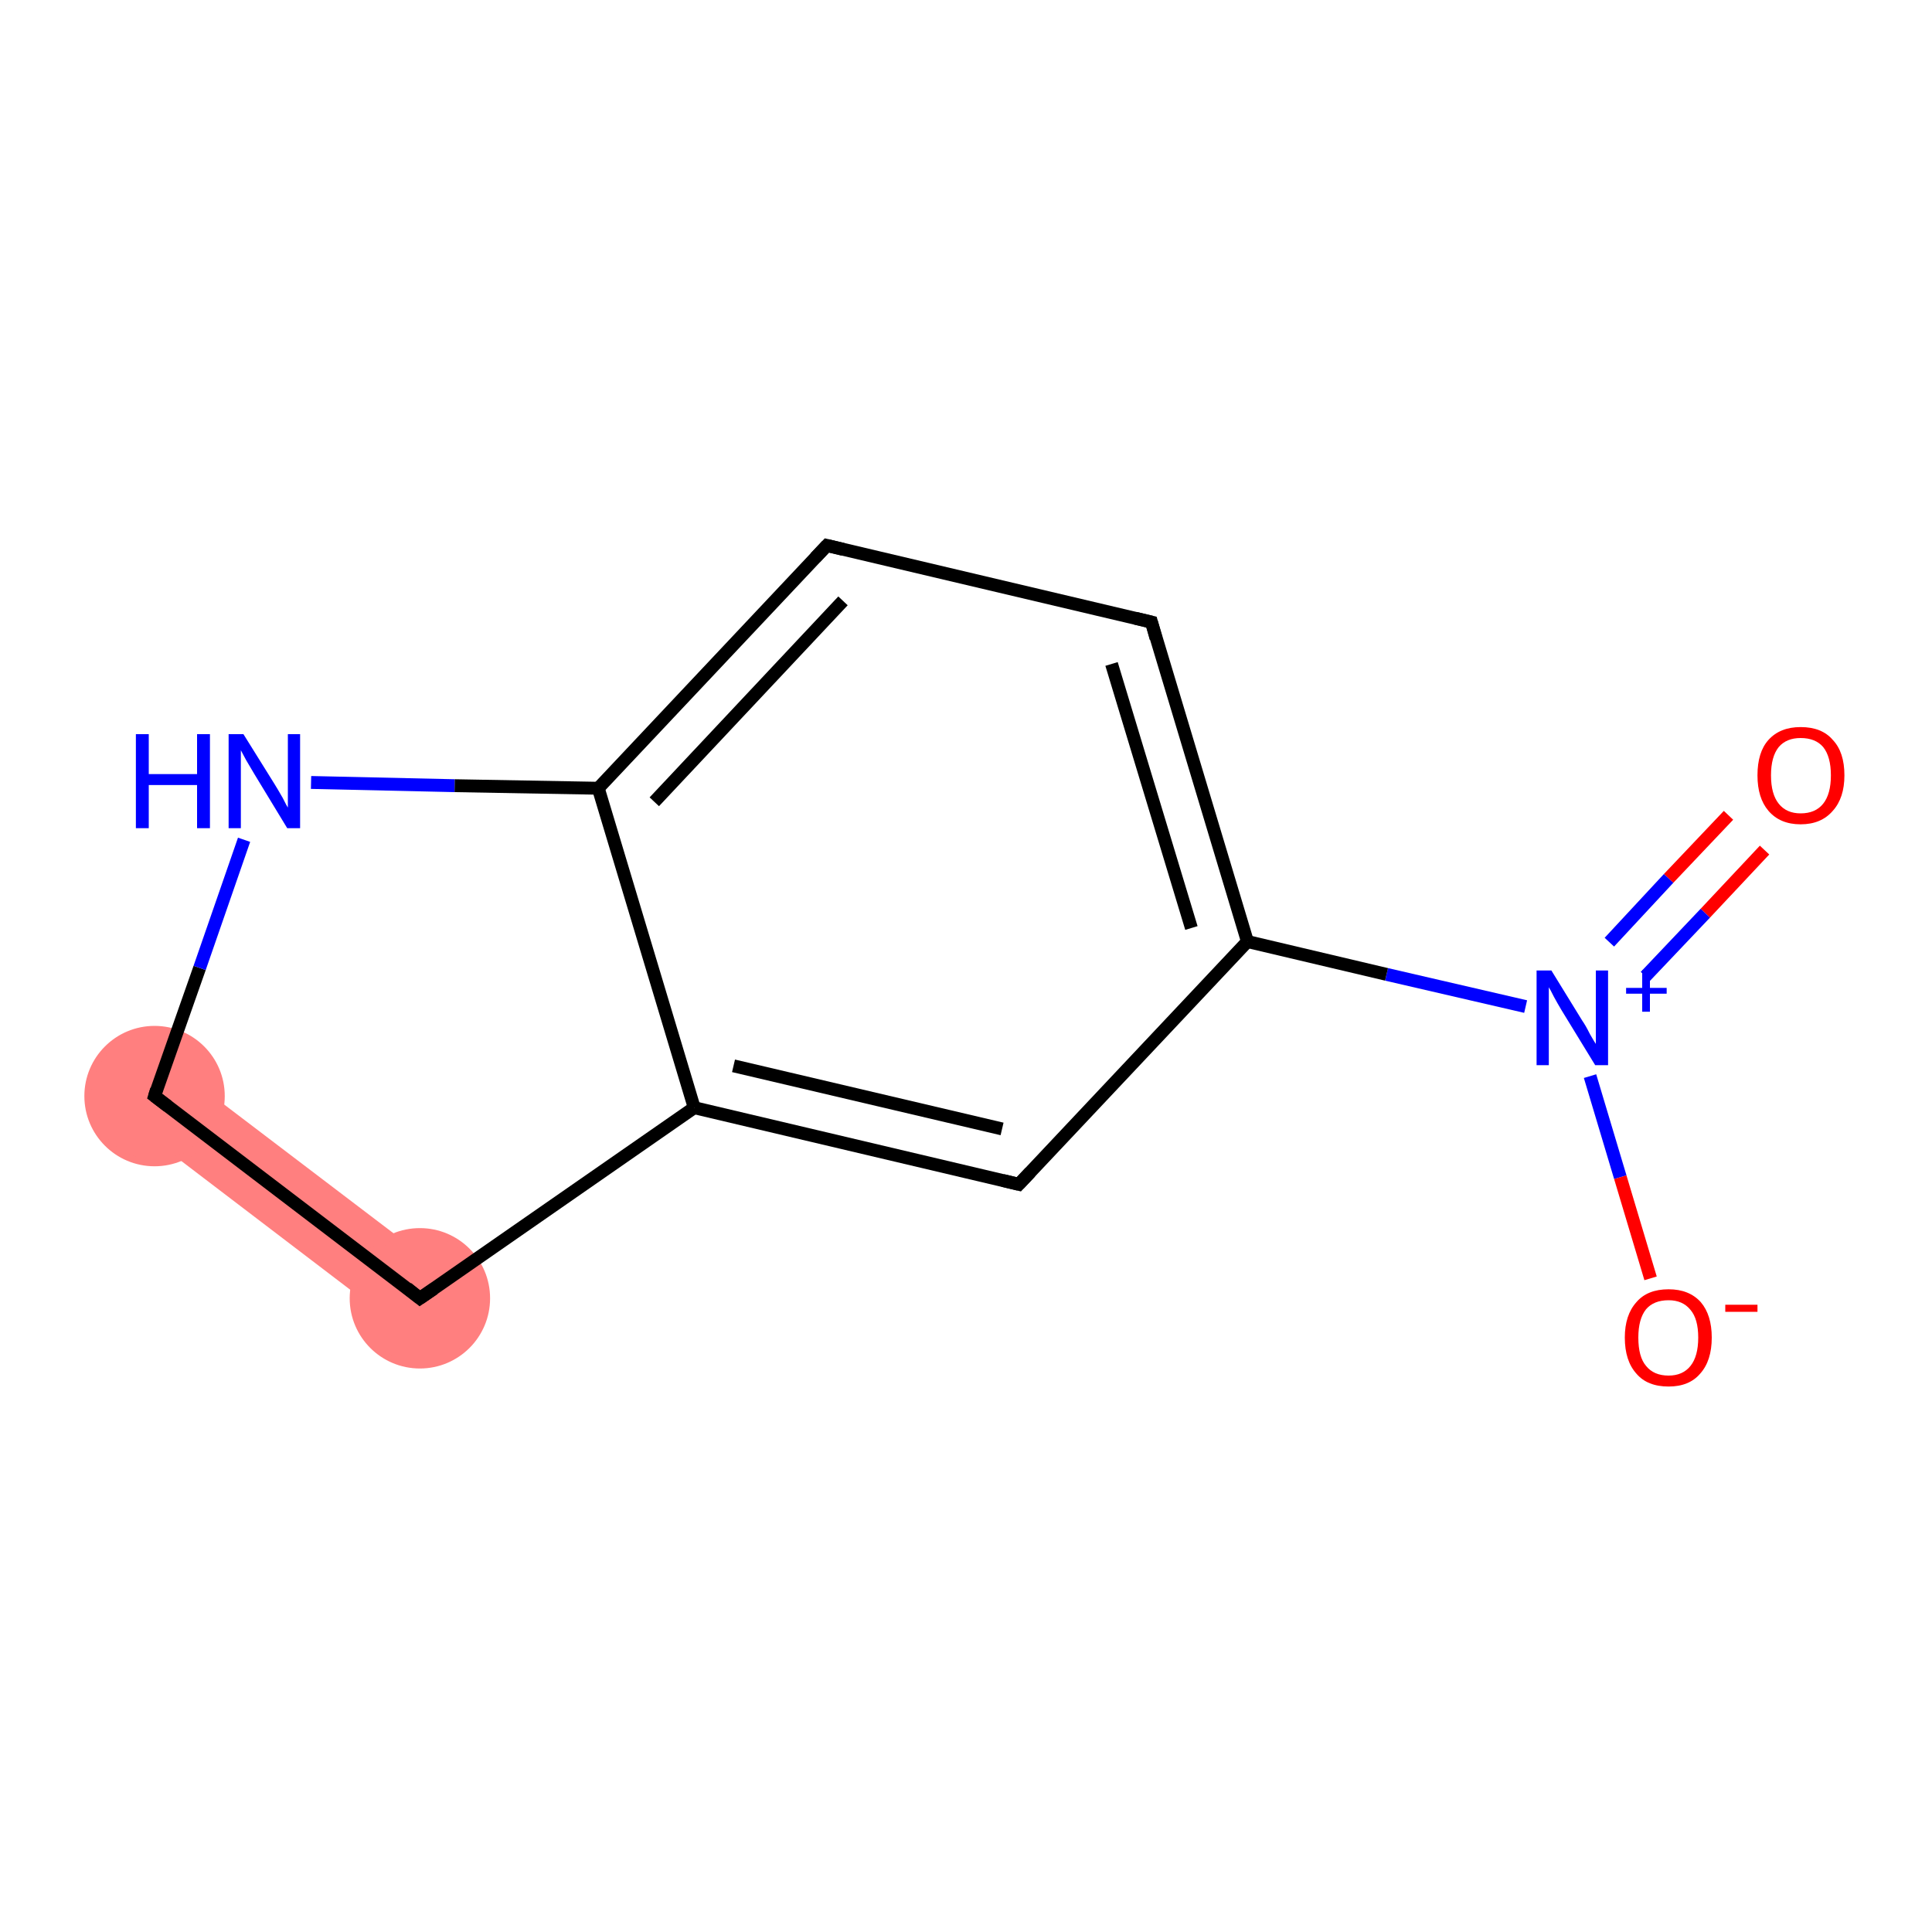
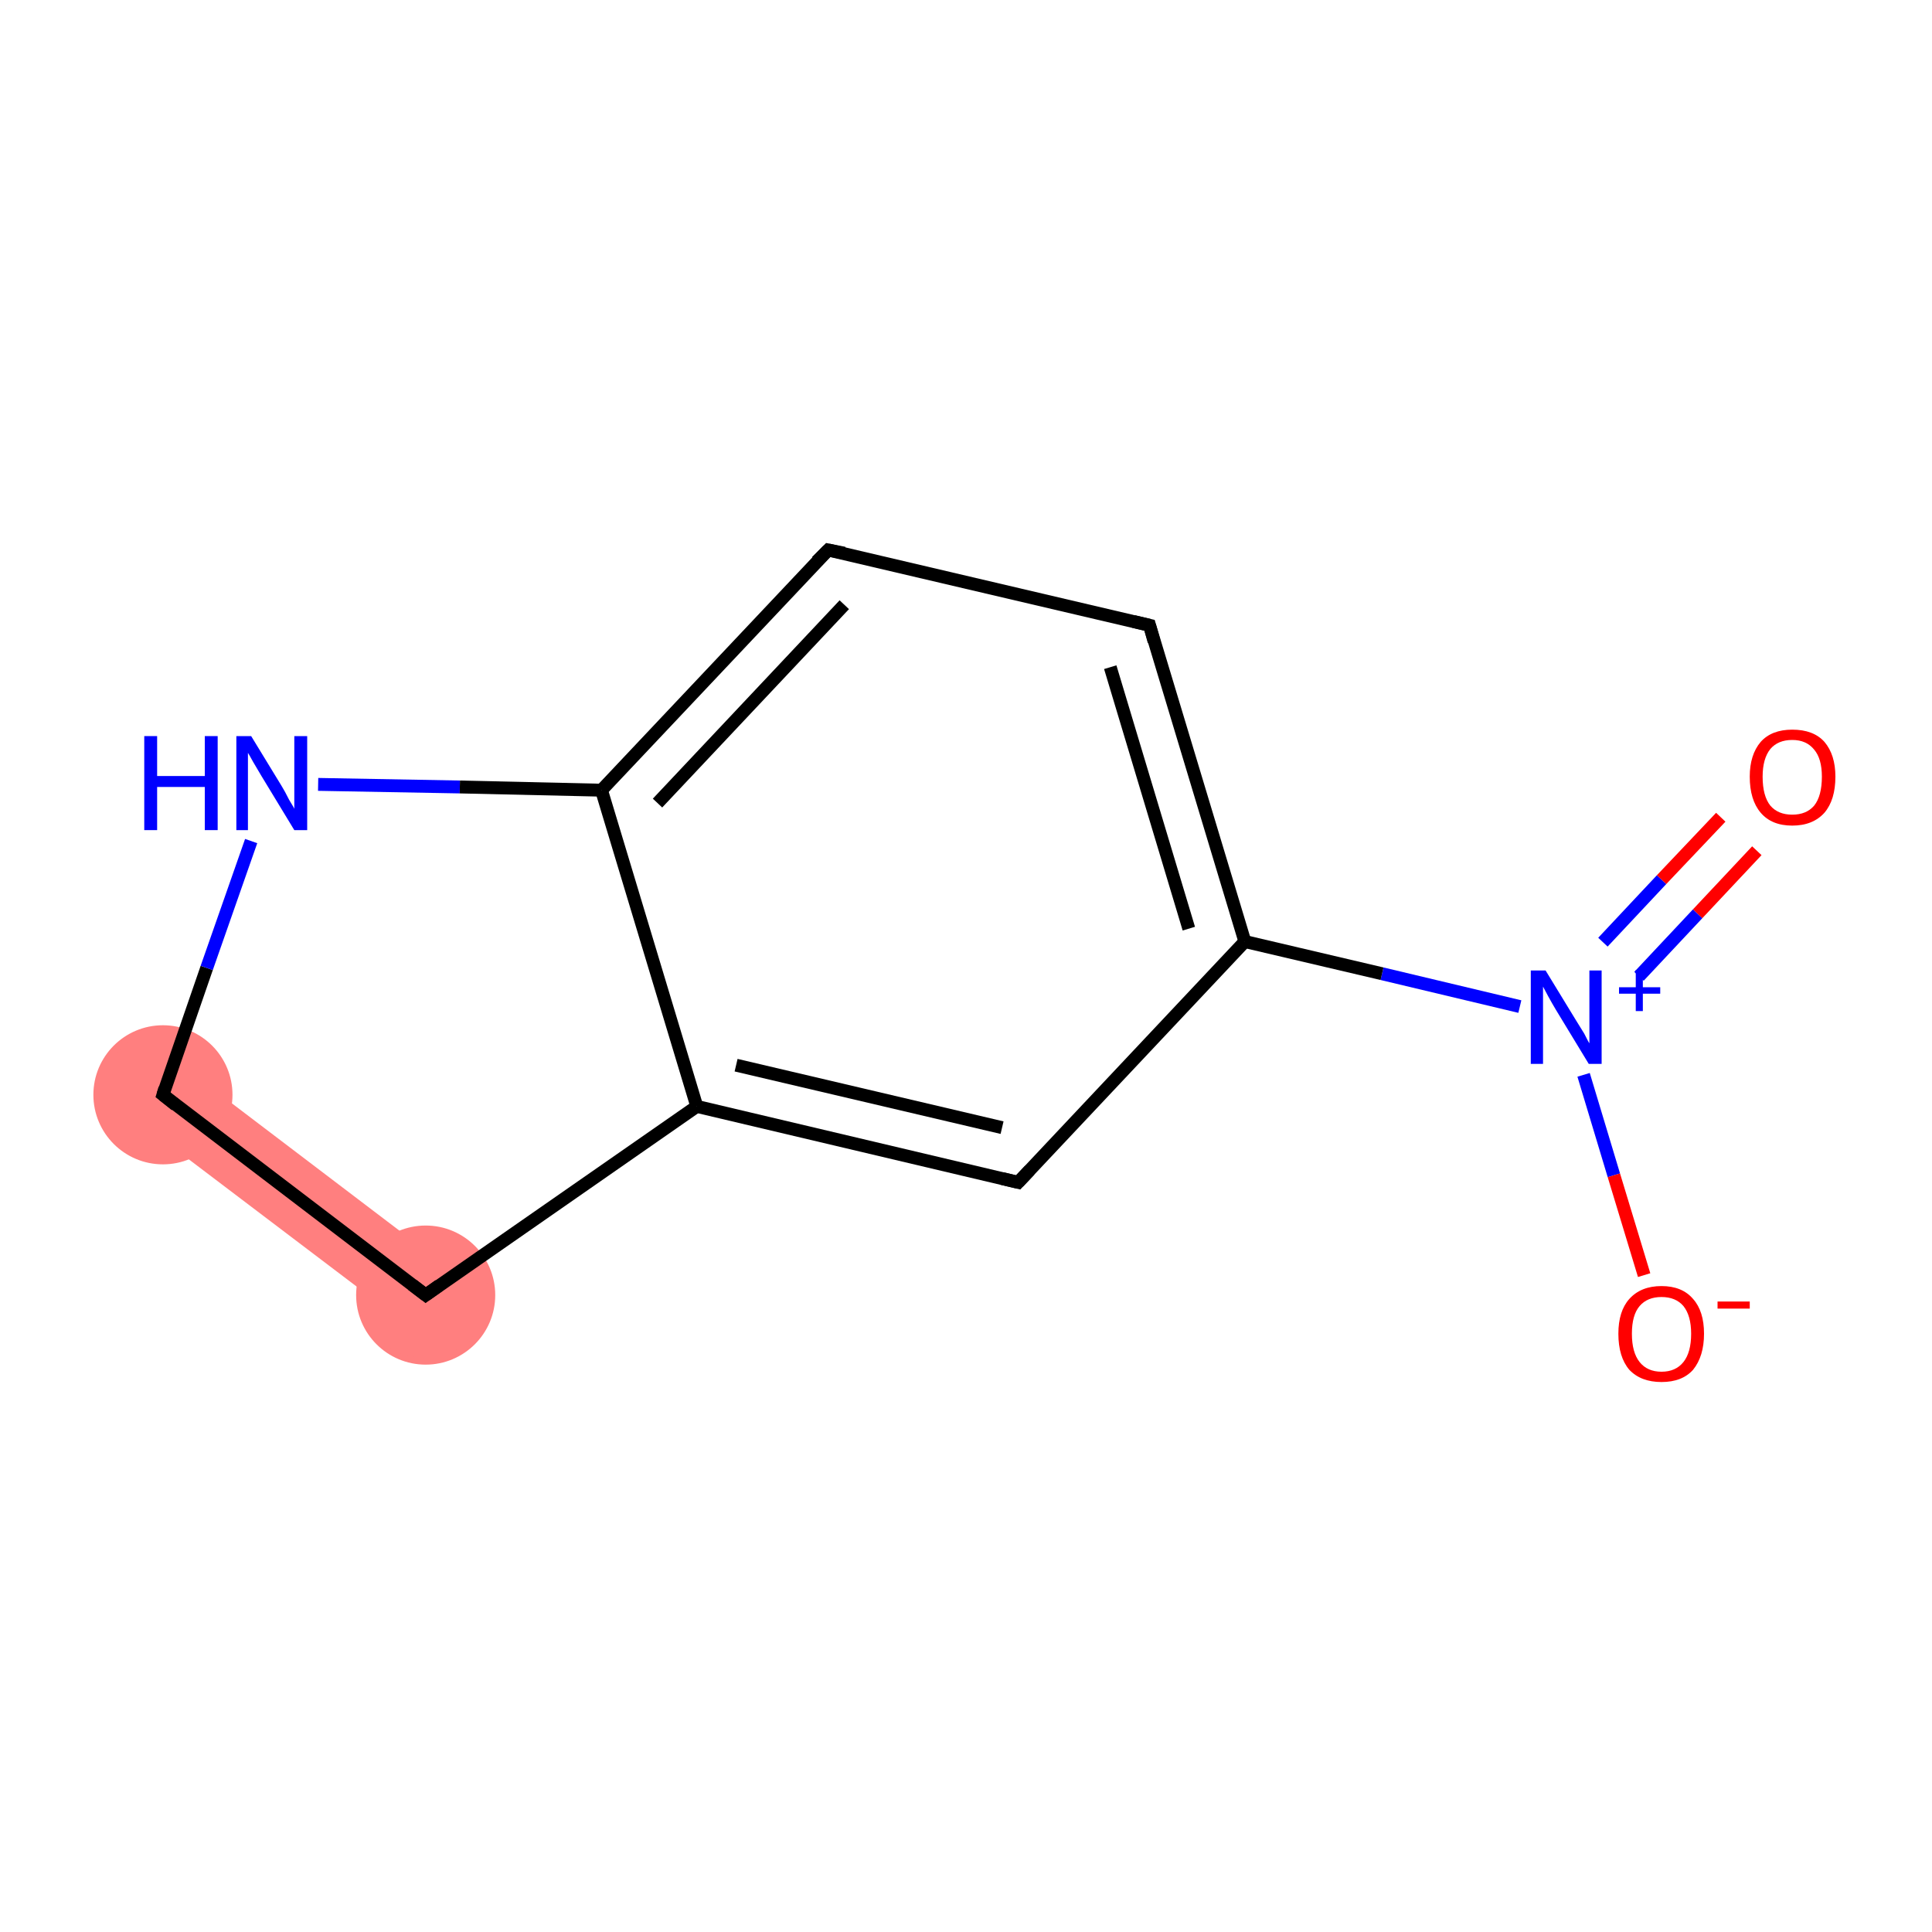
<svg xmlns="http://www.w3.org/2000/svg" version="1.1" baseProfile="full" xml:space="preserve" width="300px" height="300px" viewBox="0 0 300 300">
  <rect style="opacity:1.0;fill:#FFFFFF;stroke:none" width="300.0" height="300.0" x="0.0" y="0.0"> </rect>
-   <path class="bond-9 atom-9 atom-10" d="M 27.3,165.8 L 68.6,197.2 L 61.9,206.0 L 20.7,174.6 Z" style="fill:#FF7F7F;fill-rule:evenodd;fill-opacity:1;stroke:#FF7F7F;stroke-width:0.0px;stroke-linecap:butt;stroke-linejoin:miter;stroke-opacity:1;" />
-   <ellipse cx="65.2" cy="201.6" rx="10.4" ry="10.4" class="atom-9" style="fill:#FF7F7F;fill-rule:evenodd;stroke:#FF7F7F;stroke-width:1.0px;stroke-linecap:butt;stroke-linejoin:miter;stroke-opacity:1" />
-   <ellipse cx="24.0" cy="170.2" rx="10.4" ry="10.4" class="atom-10" style="fill:#FF7F7F;fill-rule:evenodd;stroke:#FF7F7F;stroke-width:1.0px;stroke-linecap:butt;stroke-linejoin:miter;stroke-opacity:1" />
-   <path class="bond-0 atom-0 atom-1" d="M 274.0,132.0 L 264.8,141.8" style="fill:none;fill-rule:evenodd;stroke:#FF0000;stroke-width:2.0px;stroke-linecap:butt;stroke-linejoin:miter;stroke-opacity:1" />
-   <path class="bond-0 atom-0 atom-1" d="M 264.8,141.8 L 255.5,151.6" style="fill:none;fill-rule:evenodd;stroke:#0000FF;stroke-width:2.0px;stroke-linecap:butt;stroke-linejoin:miter;stroke-opacity:1" />
-   <path class="bond-0 atom-0 atom-1" d="M 268.4,126.6 L 259.1,136.4" style="fill:none;fill-rule:evenodd;stroke:#FF0000;stroke-width:2.0px;stroke-linecap:butt;stroke-linejoin:miter;stroke-opacity:1" />
-   <path class="bond-0 atom-0 atom-1" d="M 259.1,136.4 L 249.9,146.3" style="fill:none;fill-rule:evenodd;stroke:#0000FF;stroke-width:2.0px;stroke-linecap:butt;stroke-linejoin:miter;stroke-opacity:1" />
-   <path class="bond-1 atom-1 atom-2" d="M 246.9,167.1 L 251.6,182.8" style="fill:none;fill-rule:evenodd;stroke:#0000FF;stroke-width:2.0px;stroke-linecap:butt;stroke-linejoin:miter;stroke-opacity:1" />
-   <path class="bond-1 atom-1 atom-2" d="M 251.6,182.8 L 256.3,198.5" style="fill:none;fill-rule:evenodd;stroke:#FF0000;stroke-width:2.0px;stroke-linecap:butt;stroke-linejoin:miter;stroke-opacity:1" />
-   <path class="bond-2 atom-1 atom-3" d="M 236.9,156.3 L 215.3,151.3" style="fill:none;fill-rule:evenodd;stroke:#0000FF;stroke-width:2.0px;stroke-linecap:butt;stroke-linejoin:miter;stroke-opacity:1" />
-   <path class="bond-2 atom-1 atom-3" d="M 215.3,151.3 L 193.7,146.2" style="fill:none;fill-rule:evenodd;stroke:#000000;stroke-width:2.0px;stroke-linecap:butt;stroke-linejoin:miter;stroke-opacity:1" />
-   <path class="bond-3 atom-3 atom-4" d="M 193.7,146.2 L 178.8,96.6" style="fill:none;fill-rule:evenodd;stroke:#000000;stroke-width:2.0px;stroke-linecap:butt;stroke-linejoin:miter;stroke-opacity:1" />
-   <path class="bond-3 atom-3 atom-4" d="M 185.0,144.1 L 172.6,103.1" style="fill:none;fill-rule:evenodd;stroke:#000000;stroke-width:2.0px;stroke-linecap:butt;stroke-linejoin:miter;stroke-opacity:1" />
-   <path class="bond-4 atom-4 atom-5" d="M 178.8,96.6 L 128.4,84.7" style="fill:none;fill-rule:evenodd;stroke:#000000;stroke-width:2.0px;stroke-linecap:butt;stroke-linejoin:miter;stroke-opacity:1" />
-   <path class="bond-5 atom-5 atom-6" d="M 128.4,84.7 L 92.9,122.4" style="fill:none;fill-rule:evenodd;stroke:#000000;stroke-width:2.0px;stroke-linecap:butt;stroke-linejoin:miter;stroke-opacity:1" />
-   <path class="bond-5 atom-5 atom-6" d="M 130.9,93.3 L 101.6,124.5" style="fill:none;fill-rule:evenodd;stroke:#000000;stroke-width:2.0px;stroke-linecap:butt;stroke-linejoin:miter;stroke-opacity:1" />
-   <path class="bond-6 atom-6 atom-7" d="M 92.9,122.4 L 107.8,172.0" style="fill:none;fill-rule:evenodd;stroke:#000000;stroke-width:2.0px;stroke-linecap:butt;stroke-linejoin:miter;stroke-opacity:1" />
-   <path class="bond-7 atom-7 atom-8" d="M 107.8,172.0 L 158.2,183.9" style="fill:none;fill-rule:evenodd;stroke:#000000;stroke-width:2.0px;stroke-linecap:butt;stroke-linejoin:miter;stroke-opacity:1" />
-   <path class="bond-7 atom-7 atom-8" d="M 113.9,165.5 L 155.6,175.3" style="fill:none;fill-rule:evenodd;stroke:#000000;stroke-width:2.0px;stroke-linecap:butt;stroke-linejoin:miter;stroke-opacity:1" />
-   <path class="bond-8 atom-7 atom-9" d="M 107.8,172.0 L 65.2,201.6" style="fill:none;fill-rule:evenodd;stroke:#000000;stroke-width:2.0px;stroke-linecap:butt;stroke-linejoin:miter;stroke-opacity:1" />
-   <path class="bond-9 atom-9 atom-10" d="M 65.2,201.6 L 24.0,170.2" style="fill:none;fill-rule:evenodd;stroke:#000000;stroke-width:2.0px;stroke-linecap:butt;stroke-linejoin:miter;stroke-opacity:1" />
-   <path class="bond-10 atom-10 atom-11" d="M 24.0,170.2 L 31.0,150.3" style="fill:none;fill-rule:evenodd;stroke:#000000;stroke-width:2.0px;stroke-linecap:butt;stroke-linejoin:miter;stroke-opacity:1" />
-   <path class="bond-10 atom-10 atom-11" d="M 31.0,150.3 L 37.9,130.4" style="fill:none;fill-rule:evenodd;stroke:#0000FF;stroke-width:2.0px;stroke-linecap:butt;stroke-linejoin:miter;stroke-opacity:1" />
-   <path class="bond-11 atom-8 atom-3" d="M 158.2,183.9 L 193.7,146.2" style="fill:none;fill-rule:evenodd;stroke:#000000;stroke-width:2.0px;stroke-linecap:butt;stroke-linejoin:miter;stroke-opacity:1" />
-   <path class="bond-12 atom-11 atom-6" d="M 48.3,121.5 L 70.6,122.0" style="fill:none;fill-rule:evenodd;stroke:#0000FF;stroke-width:2.0px;stroke-linecap:butt;stroke-linejoin:miter;stroke-opacity:1" />
-   <path class="bond-12 atom-11 atom-6" d="M 70.6,122.0 L 92.9,122.4" style="fill:none;fill-rule:evenodd;stroke:#000000;stroke-width:2.0px;stroke-linecap:butt;stroke-linejoin:miter;stroke-opacity:1" />
-   <path d="M 179.5,99.1 L 178.8,96.6 L 176.3,96.0" style="fill:none;stroke:#000000;stroke-width:2.0px;stroke-linecap:butt;stroke-linejoin:miter;stroke-opacity:1;" />
-   <path d="M 130.9,85.3 L 128.4,84.7 L 126.6,86.6" style="fill:none;stroke:#000000;stroke-width:2.0px;stroke-linecap:butt;stroke-linejoin:miter;stroke-opacity:1;" />
-   <path d="M 155.7,183.3 L 158.2,183.9 L 160.0,182.0" style="fill:none;stroke:#000000;stroke-width:2.0px;stroke-linecap:butt;stroke-linejoin:miter;stroke-opacity:1;" />
-   <path d="M 67.4,200.1 L 65.2,201.6 L 63.2,200.0" style="fill:none;stroke:#000000;stroke-width:2.0px;stroke-linecap:butt;stroke-linejoin:miter;stroke-opacity:1;" />
-   <path d="M 26.1,171.8 L 24.0,170.2 L 24.3,169.2" style="fill:none;stroke:#000000;stroke-width:2.0px;stroke-linecap:butt;stroke-linejoin:miter;stroke-opacity:1;" />
-   <path class="atom-0" d="M 272.9 120.4 Q 272.9 116.8, 274.6 114.9 Q 276.4 112.9, 279.6 112.9 Q 282.9 112.9, 284.6 114.9 Q 286.4 116.8, 286.4 120.4 Q 286.4 123.9, 284.6 125.9 Q 282.8 128.0, 279.6 128.0 Q 276.4 128.0, 274.6 125.9 Q 272.9 123.9, 272.9 120.4 M 279.6 126.3 Q 281.9 126.3, 283.1 124.8 Q 284.3 123.3, 284.3 120.4 Q 284.3 117.5, 283.1 116.0 Q 281.9 114.6, 279.6 114.6 Q 277.4 114.6, 276.2 116.0 Q 275.0 117.5, 275.0 120.4 Q 275.0 123.3, 276.2 124.8 Q 277.4 126.3, 279.6 126.3 " fill="#FF0000" />
-   <path class="atom-1" d="M 240.9 150.7 L 245.7 158.5 Q 246.2 159.2, 246.9 160.6 Q 247.7 162.0, 247.8 162.1 L 247.8 150.7 L 249.7 150.7 L 249.7 165.4 L 247.7 165.4 L 242.5 156.9 Q 241.9 155.9, 241.3 154.8 Q 240.7 153.6, 240.5 153.3 L 240.5 165.4 L 238.6 165.4 L 238.6 150.7 L 240.9 150.7 " fill="#0000FF" />
-   <path class="atom-1" d="M 252.5 153.4 L 255.0 153.4 L 255.0 150.6 L 256.2 150.6 L 256.2 153.4 L 258.8 153.4 L 258.8 154.3 L 256.2 154.3 L 256.2 157.1 L 255.0 157.1 L 255.0 154.3 L 252.5 154.3 L 252.5 153.4 " fill="#0000FF" />
-   <path class="atom-2" d="M 252.3 207.7 Q 252.3 204.2, 254.1 202.2 Q 255.8 200.2, 259.1 200.2 Q 262.3 200.2, 264.1 202.2 Q 265.8 204.2, 265.8 207.7 Q 265.8 211.3, 264.0 213.3 Q 262.3 215.3, 259.1 215.3 Q 255.8 215.3, 254.1 213.3 Q 252.3 211.3, 252.3 207.7 M 259.1 213.6 Q 261.3 213.6, 262.5 212.1 Q 263.7 210.6, 263.7 207.7 Q 263.7 204.8, 262.5 203.4 Q 261.3 201.9, 259.1 201.9 Q 256.8 201.9, 255.6 203.3 Q 254.4 204.8, 254.4 207.7 Q 254.4 210.7, 255.6 212.1 Q 256.8 213.6, 259.1 213.6 " fill="#FF0000" />
-   <path class="atom-2" d="M 267.9 202.6 L 272.9 202.6 L 272.9 203.7 L 267.9 203.7 L 267.9 202.6 " fill="#FF0000" />
-   <path class="atom-11" d="M 21.1 114.0 L 23.1 114.0 L 23.1 120.2 L 30.6 120.2 L 30.6 114.0 L 32.6 114.0 L 32.6 128.6 L 30.6 128.6 L 30.6 121.9 L 23.1 121.9 L 23.1 128.6 L 21.1 128.6 L 21.1 114.0 " fill="#0000FF" />
-   <path class="atom-11" d="M 37.8 114.0 L 42.6 121.7 Q 43.1 122.5, 43.9 123.9 Q 44.6 125.3, 44.7 125.4 L 44.7 114.0 L 46.6 114.0 L 46.6 128.6 L 44.6 128.6 L 39.5 120.2 Q 38.9 119.2, 38.2 118.0 Q 37.6 116.9, 37.4 116.5 L 37.4 128.6 L 35.5 128.6 L 35.5 114.0 L 37.8 114.0 " fill="#0000FF" />
+   <path class="bond-9 atom-9 atom-10" d="M 28.6,165.7 L 69.4,196.7 L 62.8,205.4 L 21.9,174.4 Z" style="fill:#FF7F7F;fill-rule:evenodd;fill-opacity:1;stroke:#FF7F7F;stroke-width:0.0px;stroke-linecap:butt;stroke-linejoin:miter;stroke-opacity:1;" />
+   <ellipse cx="66.1" cy="201.1" rx="10.3" ry="10.3" class="atom-9" style="fill:#FF7F7F;fill-rule:evenodd;stroke:#FF7F7F;stroke-width:1.0px;stroke-linecap:butt;stroke-linejoin:miter;stroke-opacity:1" />
+   <ellipse cx="25.3" cy="170.0" rx="10.3" ry="10.3" class="atom-10" style="fill:#FF7F7F;fill-rule:evenodd;stroke:#FF7F7F;stroke-width:1.0px;stroke-linecap:butt;stroke-linejoin:miter;stroke-opacity:1" />
+   <path class="bond-0 atom-0 atom-1" d="M 272.8,132.1 L 263.6,141.9" style="fill:none;fill-rule:evenodd;stroke:#FF0000;stroke-width:2.0px;stroke-linecap:butt;stroke-linejoin:miter;stroke-opacity:1" />
+   <path class="bond-0 atom-0 atom-1" d="M 263.6,141.9 L 254.5,151.6" style="fill:none;fill-rule:evenodd;stroke:#0000FF;stroke-width:2.0px;stroke-linecap:butt;stroke-linejoin:miter;stroke-opacity:1" />
+   <path class="bond-0 atom-0 atom-1" d="M 267.2,126.9 L 258.0,136.6" style="fill:none;fill-rule:evenodd;stroke:#FF0000;stroke-width:2.0px;stroke-linecap:butt;stroke-linejoin:miter;stroke-opacity:1" />
+   <path class="bond-0 atom-0 atom-1" d="M 258.0,136.6 L 248.9,146.3" style="fill:none;fill-rule:evenodd;stroke:#0000FF;stroke-width:2.0px;stroke-linecap:butt;stroke-linejoin:miter;stroke-opacity:1" />
+   <path class="bond-1 atom-1 atom-2" d="M 245.9,166.9 L 250.6,182.5" style="fill:none;fill-rule:evenodd;stroke:#0000FF;stroke-width:2.0px;stroke-linecap:butt;stroke-linejoin:miter;stroke-opacity:1" />
+   <path class="bond-1 atom-1 atom-2" d="M 250.6,182.5 L 255.3,198.0" style="fill:none;fill-rule:evenodd;stroke:#FF0000;stroke-width:2.0px;stroke-linecap:butt;stroke-linejoin:miter;stroke-opacity:1" />
+   <path class="bond-2 atom-1 atom-3" d="M 236.0,156.3 L 214.6,151.2" style="fill:none;fill-rule:evenodd;stroke:#0000FF;stroke-width:2.0px;stroke-linecap:butt;stroke-linejoin:miter;stroke-opacity:1" />
+   <path class="bond-2 atom-1 atom-3" d="M 214.6,151.2 L 193.3,146.2" style="fill:none;fill-rule:evenodd;stroke:#000000;stroke-width:2.0px;stroke-linecap:butt;stroke-linejoin:miter;stroke-opacity:1" />
+   <path class="bond-3 atom-3 atom-4" d="M 193.3,146.2 L 178.5,97.1" style="fill:none;fill-rule:evenodd;stroke:#000000;stroke-width:2.0px;stroke-linecap:butt;stroke-linejoin:miter;stroke-opacity:1" />
+   <path class="bond-3 atom-3 atom-4" d="M 184.6,144.2 L 172.4,103.6" style="fill:none;fill-rule:evenodd;stroke:#000000;stroke-width:2.0px;stroke-linecap:butt;stroke-linejoin:miter;stroke-opacity:1" />
+   <path class="bond-4 atom-4 atom-5" d="M 178.5,97.1 L 128.6,85.4" style="fill:none;fill-rule:evenodd;stroke:#000000;stroke-width:2.0px;stroke-linecap:butt;stroke-linejoin:miter;stroke-opacity:1" />
+   <path class="bond-5 atom-5 atom-6" d="M 128.6,85.4 L 93.4,122.7" style="fill:none;fill-rule:evenodd;stroke:#000000;stroke-width:2.0px;stroke-linecap:butt;stroke-linejoin:miter;stroke-opacity:1" />
+   <path class="bond-5 atom-5 atom-6" d="M 131.1,93.9 L 102.1,124.7" style="fill:none;fill-rule:evenodd;stroke:#000000;stroke-width:2.0px;stroke-linecap:butt;stroke-linejoin:miter;stroke-opacity:1" />
+   <path class="bond-6 atom-6 atom-7" d="M 93.4,122.7 L 108.2,171.8" style="fill:none;fill-rule:evenodd;stroke:#000000;stroke-width:2.0px;stroke-linecap:butt;stroke-linejoin:miter;stroke-opacity:1" />
+   <path class="bond-7 atom-7 atom-8" d="M 108.2,171.8 L 158.1,183.6" style="fill:none;fill-rule:evenodd;stroke:#000000;stroke-width:2.0px;stroke-linecap:butt;stroke-linejoin:miter;stroke-opacity:1" />
+   <path class="bond-7 atom-7 atom-8" d="M 114.3,165.4 L 155.6,175.1" style="fill:none;fill-rule:evenodd;stroke:#000000;stroke-width:2.0px;stroke-linecap:butt;stroke-linejoin:miter;stroke-opacity:1" />
+   <path class="bond-8 atom-7 atom-9" d="M 108.2,171.8 L 66.1,201.1" style="fill:none;fill-rule:evenodd;stroke:#000000;stroke-width:2.0px;stroke-linecap:butt;stroke-linejoin:miter;stroke-opacity:1" />
+   <path class="bond-9 atom-9 atom-10" d="M 66.1,201.1 L 25.3,170.0" style="fill:none;fill-rule:evenodd;stroke:#000000;stroke-width:2.0px;stroke-linecap:butt;stroke-linejoin:miter;stroke-opacity:1" />
+   <path class="bond-10 atom-10 atom-11" d="M 25.3,170.0 L 32.1,150.3" style="fill:none;fill-rule:evenodd;stroke:#000000;stroke-width:2.0px;stroke-linecap:butt;stroke-linejoin:miter;stroke-opacity:1" />
+   <path class="bond-10 atom-10 atom-11" d="M 32.1,150.3 L 39.0,130.6" style="fill:none;fill-rule:evenodd;stroke:#0000FF;stroke-width:2.0px;stroke-linecap:butt;stroke-linejoin:miter;stroke-opacity:1" />
+   <path class="bond-11 atom-8 atom-3" d="M 158.1,183.6 L 193.3,146.2" style="fill:none;fill-rule:evenodd;stroke:#000000;stroke-width:2.0px;stroke-linecap:butt;stroke-linejoin:miter;stroke-opacity:1" />
+   <path class="bond-12 atom-11 atom-6" d="M 49.4,121.8 L 71.4,122.2" style="fill:none;fill-rule:evenodd;stroke:#0000FF;stroke-width:2.0px;stroke-linecap:butt;stroke-linejoin:miter;stroke-opacity:1" />
+   <path class="bond-12 atom-11 atom-6" d="M 71.4,122.2 L 93.4,122.7" style="fill:none;fill-rule:evenodd;stroke:#000000;stroke-width:2.0px;stroke-linecap:butt;stroke-linejoin:miter;stroke-opacity:1" />
+   <path d="M 179.2,99.6 L 178.5,97.1 L 176.0,96.5" style="fill:none;stroke:#000000;stroke-width:2.0px;stroke-linecap:butt;stroke-linejoin:miter;stroke-opacity:1;" />
+   <path d="M 131.1,85.9 L 128.6,85.4 L 126.8,87.2" style="fill:none;stroke:#000000;stroke-width:2.0px;stroke-linecap:butt;stroke-linejoin:miter;stroke-opacity:1;" />
+   <path d="M 155.6,183.0 L 158.1,183.6 L 159.9,181.7" style="fill:none;stroke:#000000;stroke-width:2.0px;stroke-linecap:butt;stroke-linejoin:miter;stroke-opacity:1;" />
+   <path d="M 68.2,199.6 L 66.1,201.1 L 64.0,199.5" style="fill:none;stroke:#000000;stroke-width:2.0px;stroke-linecap:butt;stroke-linejoin:miter;stroke-opacity:1;" />
+   <path d="M 27.3,171.6 L 25.3,170.0 L 25.6,169.0" style="fill:none;stroke:#000000;stroke-width:2.0px;stroke-linecap:butt;stroke-linejoin:miter;stroke-opacity:1;" />
+   <path class="atom-0" d="M 271.7 120.6 Q 271.7 117.2, 273.4 115.2 Q 275.1 113.3, 278.3 113.3 Q 281.6 113.3, 283.3 115.2 Q 285.0 117.2, 285.0 120.6 Q 285.0 124.2, 283.3 126.2 Q 281.5 128.2, 278.3 128.2 Q 275.1 128.2, 273.4 126.2 Q 271.7 124.2, 271.7 120.6 M 278.3 126.5 Q 280.5 126.5, 281.7 125.1 Q 282.9 123.6, 282.9 120.6 Q 282.9 117.8, 281.7 116.4 Q 280.5 114.9, 278.3 114.9 Q 276.1 114.9, 274.9 116.3 Q 273.7 117.8, 273.7 120.6 Q 273.7 123.6, 274.9 125.1 Q 276.1 126.5, 278.3 126.5 " fill="#FF0000" />
+   <path class="atom-1" d="M 240.0 150.7 L 244.7 158.4 Q 245.2 159.2, 246.0 160.5 Q 246.7 161.9, 246.8 162.0 L 246.8 150.7 L 248.7 150.7 L 248.7 165.2 L 246.7 165.2 L 241.6 156.8 Q 241.0 155.8, 240.4 154.7 Q 239.8 153.6, 239.6 153.2 L 239.6 165.2 L 237.7 165.2 L 237.7 150.7 L 240.0 150.7 " fill="#0000FF" />
+   <path class="atom-1" d="M 251.4 153.3 L 254.0 153.3 L 254.0 150.6 L 255.1 150.6 L 255.1 153.3 L 257.8 153.3 L 257.8 154.3 L 255.1 154.3 L 255.1 157.0 L 254.0 157.0 L 254.0 154.3 L 251.4 154.3 L 251.4 153.3 " fill="#0000FF" />
+   <path class="atom-2" d="M 251.3 207.1 Q 251.3 203.6, 253.0 201.7 Q 254.8 199.7, 258.0 199.7 Q 261.2 199.7, 262.9 201.7 Q 264.6 203.6, 264.6 207.1 Q 264.6 210.6, 262.9 212.7 Q 261.2 214.6, 258.0 214.6 Q 254.8 214.6, 253.0 212.7 Q 251.3 210.7, 251.3 207.1 M 258.0 213.0 Q 260.2 213.0, 261.4 211.5 Q 262.6 210.0, 262.6 207.1 Q 262.6 204.3, 261.4 202.8 Q 260.2 201.4, 258.0 201.4 Q 255.8 201.4, 254.6 202.8 Q 253.4 204.2, 253.4 207.1 Q 253.4 210.0, 254.6 211.5 Q 255.8 213.0, 258.0 213.0 " fill="#FF0000" />
+   <path class="atom-2" d="M 266.7 202.1 L 271.7 202.1 L 271.7 203.2 L 266.7 203.2 L 266.7 202.1 " fill="#FF0000" />
+   <path class="atom-11" d="M 22.4 114.3 L 24.4 114.3 L 24.4 120.5 L 31.8 120.5 L 31.8 114.3 L 33.8 114.3 L 33.8 128.9 L 31.8 128.9 L 31.8 122.2 L 24.4 122.2 L 24.4 128.9 L 22.4 128.9 L 22.4 114.3 " fill="#0000FF" />
+   <path class="atom-11" d="M 39.0 114.3 L 43.7 122.0 Q 44.2 122.8, 44.9 124.2 Q 45.7 125.5, 45.7 125.6 L 45.7 114.3 L 47.7 114.3 L 47.7 128.9 L 45.7 128.9 L 40.6 120.5 Q 40.0 119.5, 39.3 118.3 Q 38.7 117.2, 38.5 116.9 L 38.5 128.9 L 36.7 128.9 L 36.7 114.3 L 39.0 114.3 " fill="#0000FF" />
</svg>
